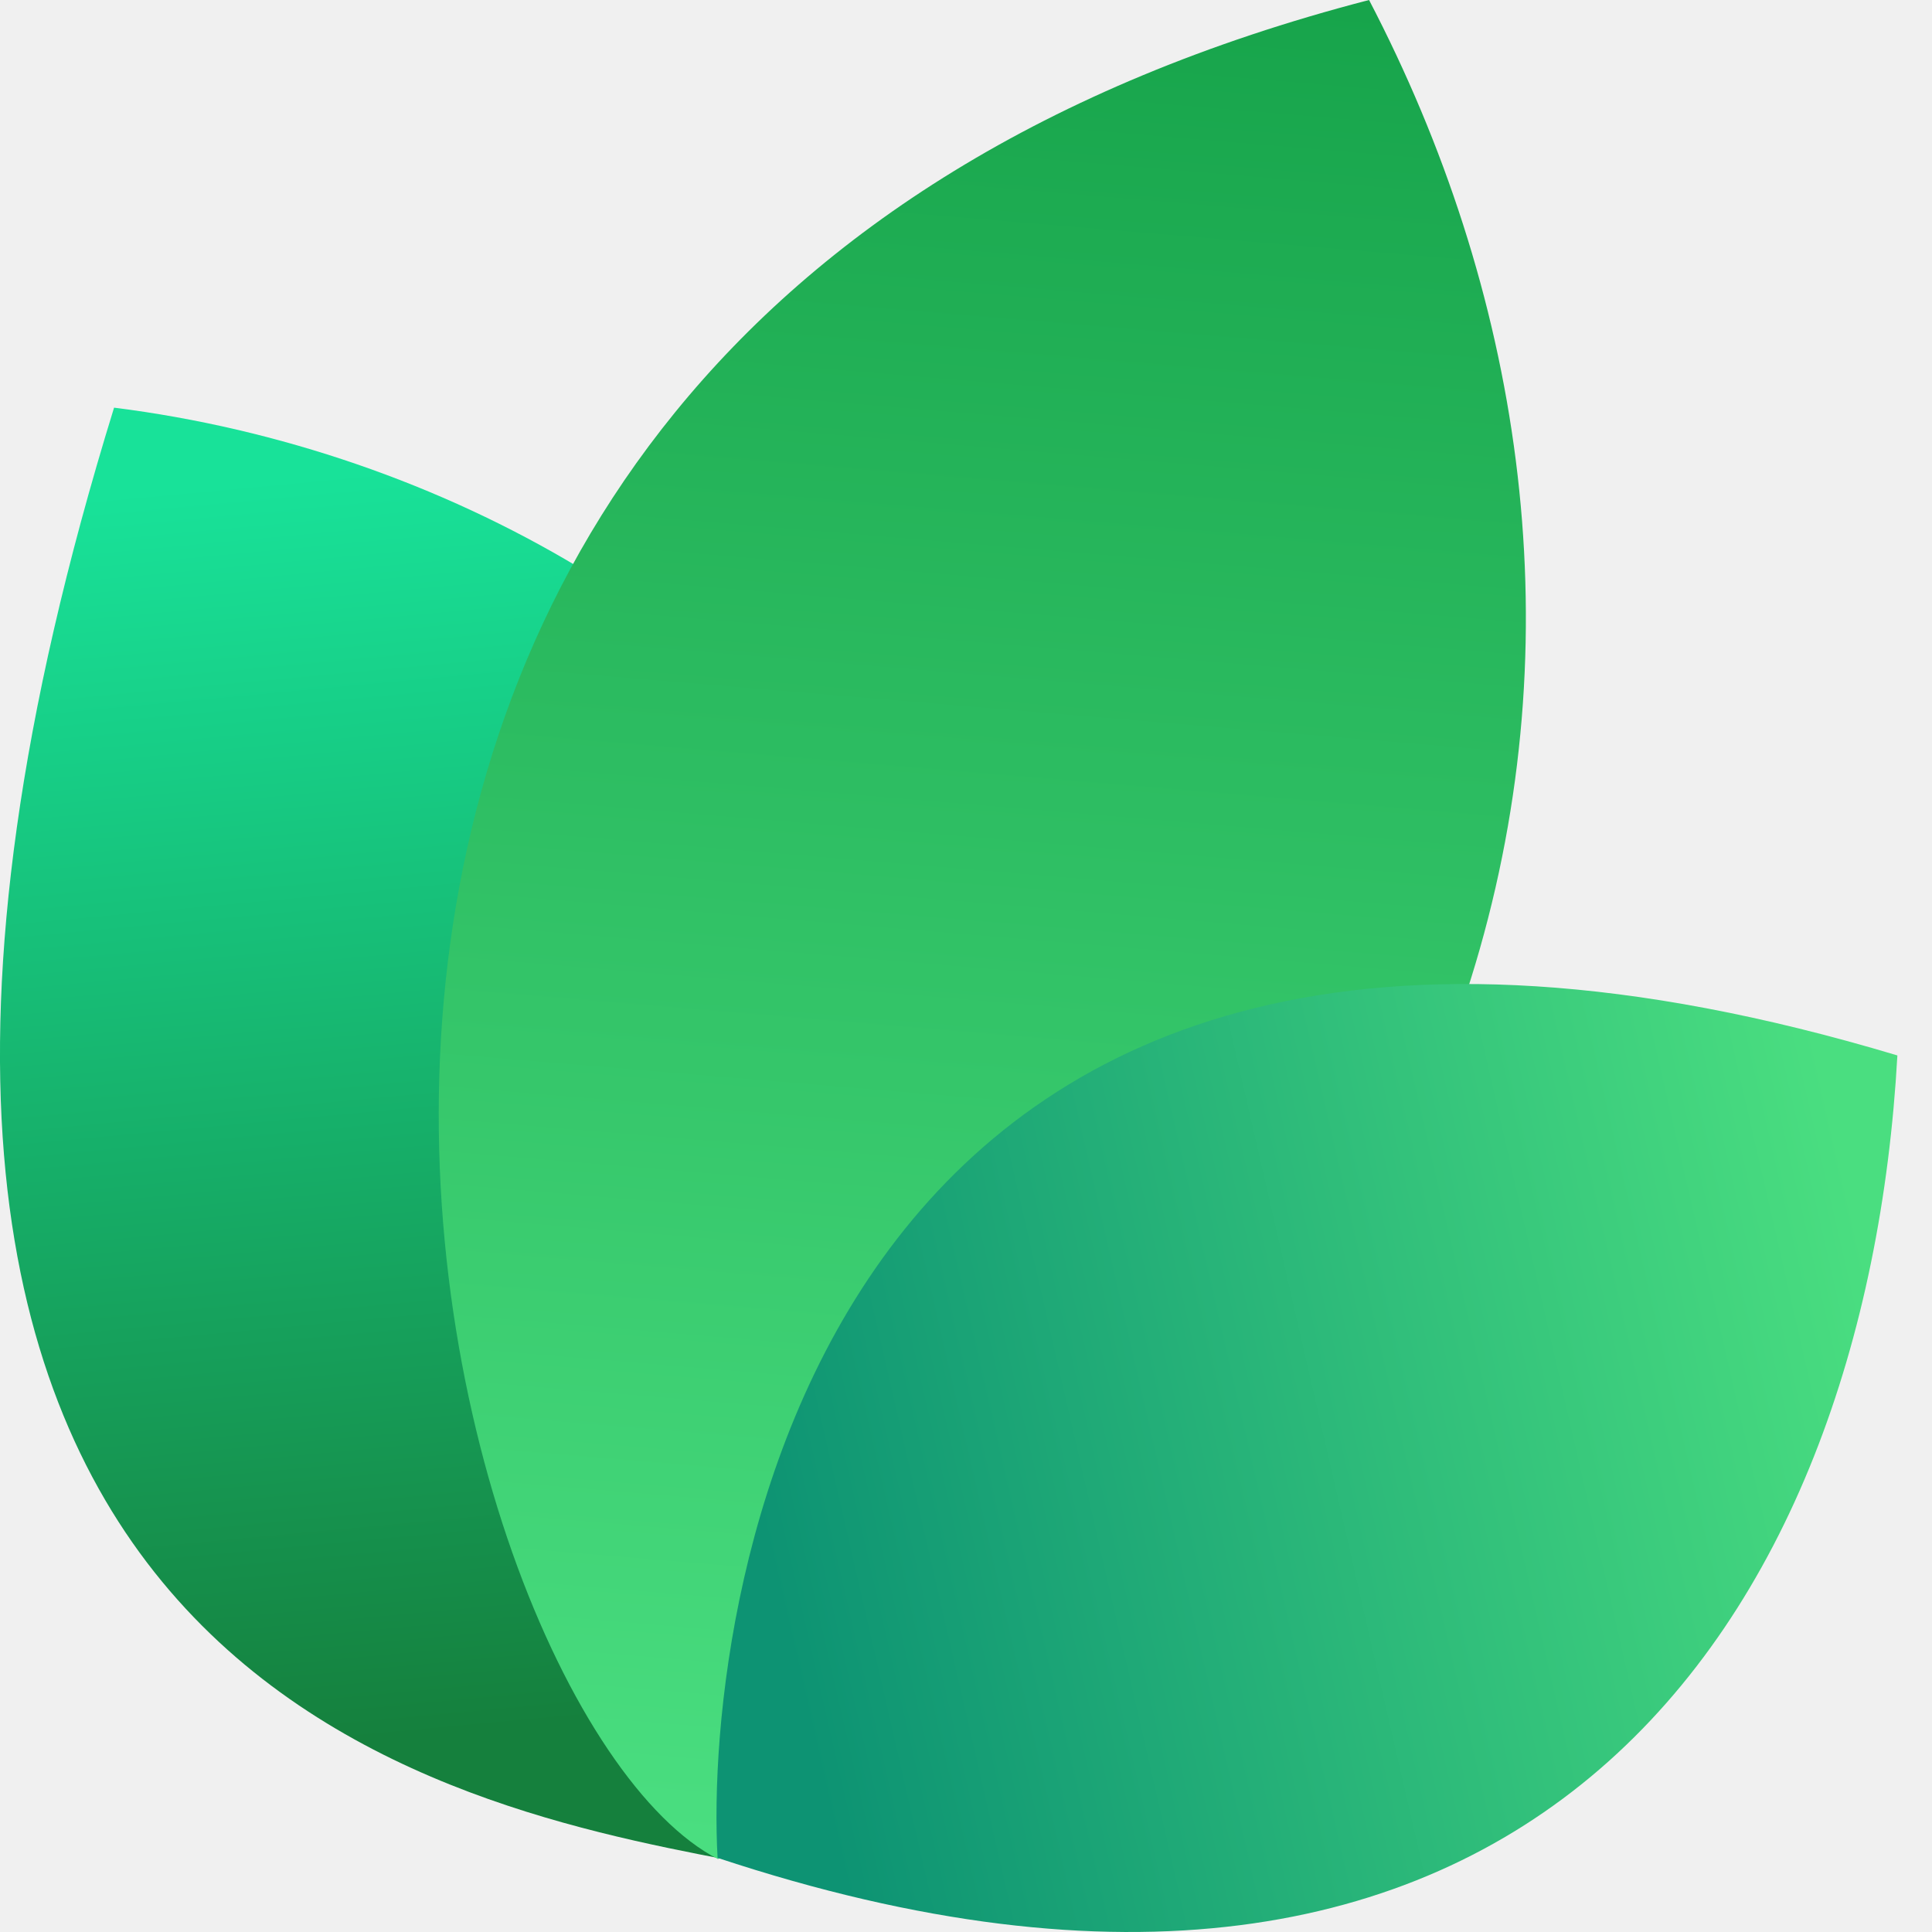
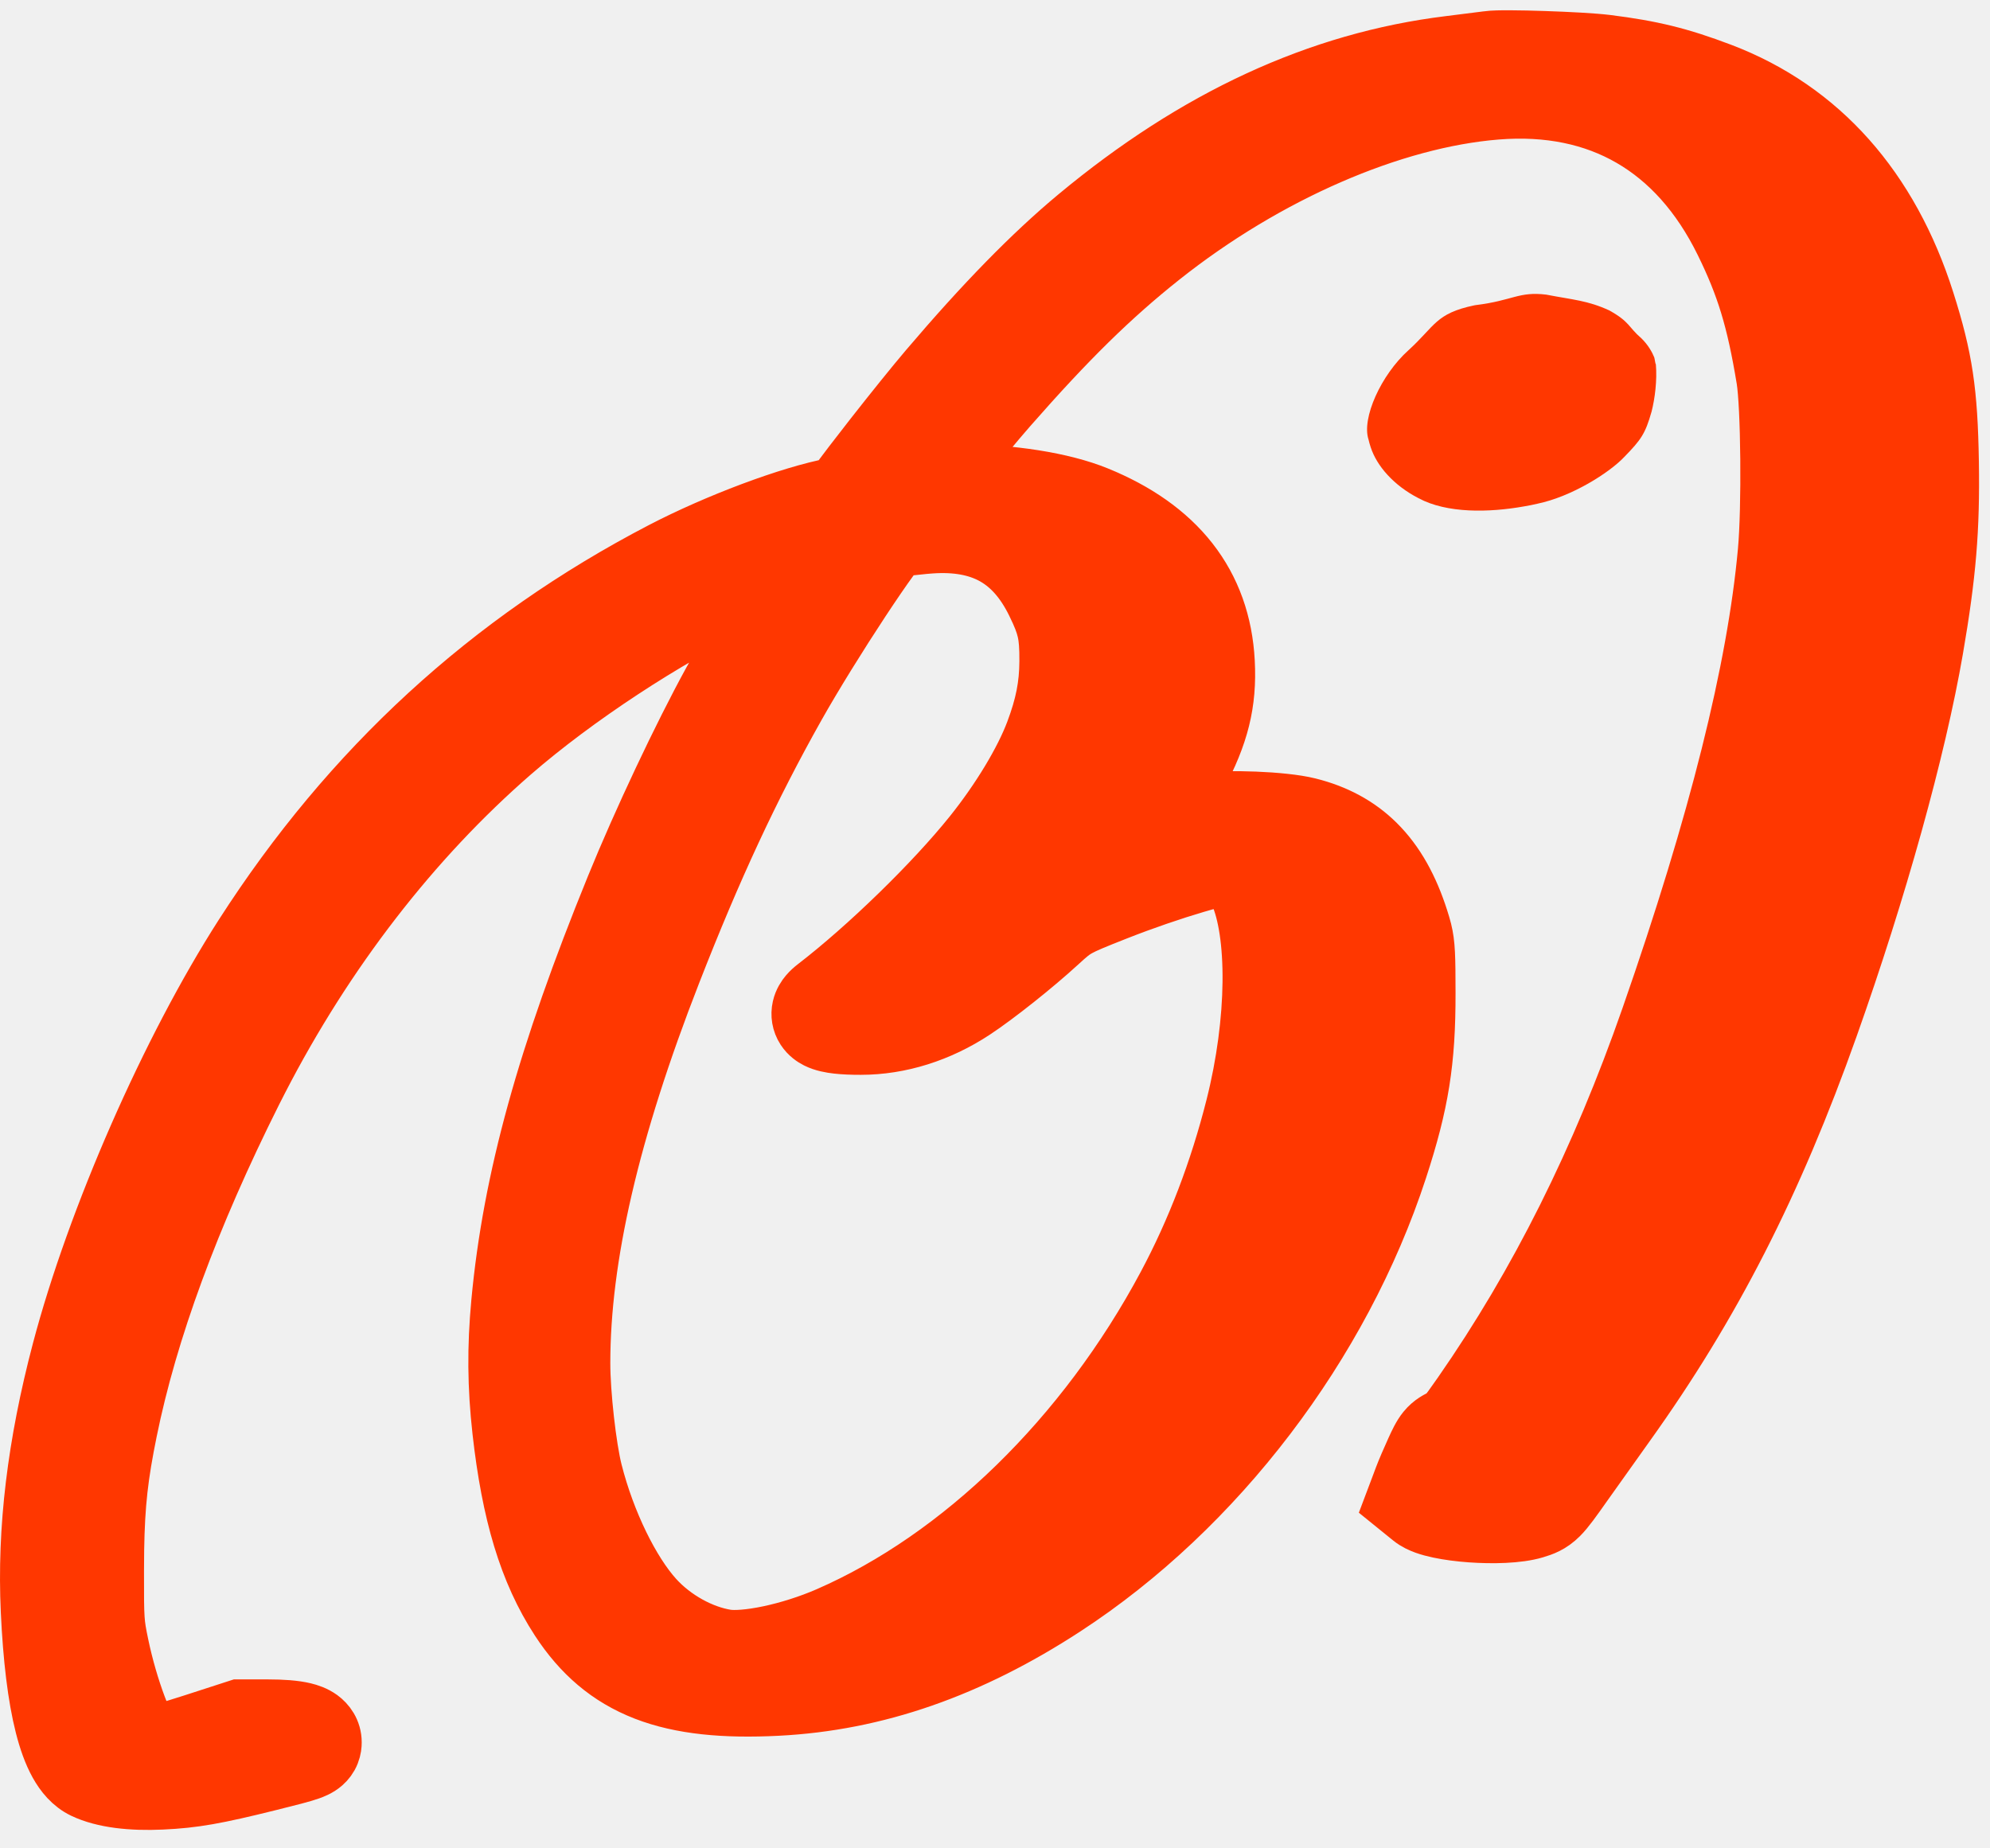
- <svg xmlns="http://www.w3.org/2000/svg" width="24" height="24" viewBox="0 0 24 24" fill="none">
-   <path d="M9.061 23.108C5.268 22.377 -3.391 20.627 1.417 5.064C9.634 6.099 16.973 14.064 9.061 23.108Z" fill="url(#paint0_linear_17557_2021)" />
-   <path d="M8.919 23.094C5.276 21.222 0.784 4.209 17.007 0C20.757 7.193 19.621 16.545 8.919 23.094Z" fill="url(#paint1_linear_17557_2021)" />
-   <path d="M8.914 23.079C8.735 19.882 10.159 9.085 23.57 13.111C23.181 20.123 18.984 26.418 8.914 23.079Z" fill="url(#paint2_linear_17557_2021)" />
+ <svg xmlns="http://www.w3.org/2000/svg" width="112" height="104" viewBox="0 0 112 104" fill="none">
+   <g clip-path="url(#clip0_325_411)">
+     <path d="M85.01 2.079C85.55 2.081 86.213 2.096 86.891 2.119C88.222 2.163 89.705 2.241 90.436 2.332C92.986 2.651 94.579 3.042 96.902 3.924C102.553 6.07 106.488 10.561 108.502 16.907C109.532 20.152 109.809 22.032 109.874 26.003C109.936 29.779 109.72 32.361 108.997 36.553C108.022 42.208 105.808 50.149 103.078 57.84C99.943 66.673 96.453 73.515 91.624 80.258C90.819 81.383 89.738 82.901 89.225 83.629C88.651 84.442 88.239 85.031 87.864 85.407C87.337 85.935 86.848 86.095 86.411 86.226C85.444 86.516 83.966 86.535 82.773 86.45C82.145 86.405 81.515 86.325 80.973 86.21C80.702 86.153 80.429 86.082 80.178 85.993C79.95 85.911 79.632 85.776 79.352 85.549L79.105 85.349L78.264 84.668L78.646 83.656L78.85 83.113C78.98 82.766 79.278 82.071 79.516 81.553C79.685 81.183 79.879 80.755 80.148 80.423C80.507 79.98 80.918 79.788 81.197 79.665C81.242 79.645 81.235 79.645 81.218 79.658C81.205 79.667 81.224 79.657 81.287 79.585C81.441 79.412 81.678 79.09 82.171 78.38C86.466 72.201 89.935 65.266 92.736 57.234C96.564 46.259 98.703 37.665 99.308 31.022C99.418 29.815 99.464 27.783 99.445 25.82C99.427 23.825 99.343 22.074 99.228 21.374C98.677 18.023 98.097 16.136 96.9 13.699C95.578 11.004 93.82 9.076 91.736 7.87C89.653 6.664 87.148 6.125 84.237 6.358C78.422 6.824 71.352 9.867 65.425 14.581C62.627 16.806 60.189 19.195 56.837 23.02C56.142 23.813 54.968 25.231 53.953 26.49C56.879 26.511 59.809 26.952 61.781 27.755C63.996 28.657 65.786 29.89 67.053 31.506C68.329 33.135 69.006 35.069 69.121 37.244C69.247 39.609 68.777 41.418 67.525 43.763C67.296 44.191 67.006 44.681 66.688 45.187C66.999 45.123 67.295 45.067 67.562 45.025C68.347 44.901 69.547 44.889 70.637 44.933C71.722 44.977 72.912 45.085 73.668 45.274L73.968 45.353C75.452 45.77 76.719 46.49 77.752 47.59C78.839 48.747 79.589 50.239 80.121 52.025L80.215 52.366C80.406 53.144 80.417 53.864 80.42 55.893C80.426 59.766 80.05 62.118 78.829 65.855C75.597 75.751 68.57 84.978 59.987 90.576C54.635 94.066 49.343 95.926 43.748 96.21C40.773 96.361 38.319 96.14 36.27 95.347C34.17 94.534 32.611 93.166 31.363 91.252C29.576 88.51 28.605 85.194 28.086 80.571C27.805 78.065 27.785 75.832 28.023 73.298C28.674 66.346 30.611 59.383 34.478 49.889C35.976 46.21 38.246 41.392 39.944 38.297C40.554 37.184 41.705 35.246 42.736 33.575C42.36 33.74 42.008 33.898 41.708 34.041C37.546 36.025 32.443 39.379 28.89 42.468C23.295 47.333 18.417 53.643 14.722 60.812L14.367 61.508C10.825 68.58 8.488 74.957 7.348 80.566C6.839 83.069 6.656 84.631 6.614 87.242L6.605 88.43C6.602 89.877 6.605 90.584 6.641 91.105C6.673 91.583 6.732 91.904 6.875 92.592C7.126 93.794 7.488 95.025 7.866 96.029C8.055 96.531 8.241 96.958 8.409 97.286C8.461 97.387 8.509 97.474 8.553 97.548C8.701 97.509 8.884 97.459 9.095 97.398C9.592 97.255 10.217 97.064 10.845 96.861L13.176 96.106L13.402 96.033H13.641L15.084 96.035C15.875 96.036 16.589 96.081 17.145 96.215C17.414 96.28 17.775 96.395 18.101 96.632C18.469 96.9 18.858 97.388 18.858 98.084C18.858 98.222 18.843 98.457 18.738 98.722C18.629 98.998 18.459 99.211 18.281 99.368C17.989 99.627 17.643 99.755 17.456 99.821C17.026 99.973 16.299 100.157 15.166 100.438C12.187 101.179 10.942 101.405 9.1 101.49C7.418 101.568 5.808 101.407 4.654 100.857C3.952 100.522 3.476 99.922 3.148 99.331C2.813 98.726 2.553 97.989 2.346 97.173C1.93 95.538 1.668 93.349 1.544 90.688C1.328 86.07 1.911 81.28 3.304 75.998C5.273 68.534 9.447 59.019 13.575 52.587C19.632 43.152 27.445 35.974 37.206 30.891C40.266 29.298 44.404 27.733 46.902 27.267L46.951 27.255C47.383 26.648 48.214 25.564 49.07 24.472C50.152 23.093 51.375 21.57 52.141 20.67C55.261 17.002 57.982 14.212 60.534 12.089C67.218 6.53 74.171 3.295 81.575 2.394L83.7 2.126C84.002 2.081 84.526 2.076 85.01 2.079ZM52.672 30.767C52.334 30.781 51.778 30.831 51.249 30.894C51.009 30.922 50.787 30.953 50.605 30.98C50.498 31.113 50.363 31.289 50.202 31.51C49.772 32.1 49.207 32.926 48.584 33.87C47.338 35.761 45.902 38.068 44.923 39.809C42.363 44.363 40.261 48.876 37.956 54.781C34.474 63.702 32.85 70.813 32.849 76.733C32.848 78.463 33.191 81.475 33.527 82.801C34.256 85.676 35.631 88.435 36.944 89.886C37.99 91.04 39.526 91.881 40.905 92.099C41.335 92.166 42.166 92.12 43.27 91.887C44.333 91.662 45.507 91.294 46.565 90.833C54.005 87.586 60.972 80.828 65.533 72.287C67.161 69.24 68.455 65.859 69.361 62.267C69.969 59.861 70.283 57.417 70.306 55.277C70.329 53.1 70.049 51.379 69.583 50.332C69.488 50.118 69.287 49.791 69.062 49.498C69.05 49.482 69.037 49.468 69.025 49.453C69.004 49.458 68.982 49.461 68.959 49.466C68.554 49.551 67.999 49.695 67.34 49.889C66.027 50.275 64.389 50.833 62.876 51.43C61.621 51.925 61.092 52.143 60.725 52.348C60.419 52.519 60.223 52.68 59.665 53.192C58.295 54.449 56.154 56.153 54.879 56.993C52.912 58.288 50.684 59.001 48.448 59.003C47.943 59.004 47.489 58.986 47.103 58.942C46.755 58.902 46.311 58.828 45.924 58.633C45.723 58.532 45.42 58.34 45.193 57.992C44.932 57.592 44.863 57.125 44.961 56.693C45.047 56.317 45.239 56.044 45.376 55.882C45.521 55.71 45.684 55.569 45.829 55.457C48.743 53.214 52.457 49.597 54.616 46.905C56.191 44.941 57.488 42.768 58.092 41.163C58.652 39.675 58.864 38.563 58.872 37.233C58.877 36.411 58.84 35.942 58.747 35.533C58.655 35.126 58.492 34.7 58.143 33.99C57.537 32.756 56.807 31.955 55.972 31.462C55.135 30.969 54.069 30.71 52.672 30.767Z" fill="#FF3700" stroke="#FF3700" stroke-width="3" />
+     <path d="M93.194 20.501C93.165 20.51 93.128 20.178 93.104 20.119C92.99 19.833 92.763 19.416 92.375 19.04C91.629 18.396 91.74 18.122 90.566 17.47C89.348 16.912 88.544 16.879 87.022 16.585C85.471 16.397 85.15 16.918 83.061 17.174C83.033 17.179 83.004 17.183 82.976 17.188C80.793 17.647 80.781 18.34 79.271 19.715C77.721 21.107 76.625 23.552 77.023 24.743C77.054 24.882 77.094 25.024 77.143 25.17C77.485 26.235 78.453 27.336 79.842 28.046C81.433 28.903 83.796 28.86 85.784 28.504C86.022 28.465 86.269 28.416 86.526 28.355C88.462 27.954 90.571 26.614 91.408 25.731C92.362 24.75 92.596 24.428 92.955 23.164C93.141 22.429 93.271 21.412 93.194 20.501Z" fill="#FF3700" />
+   </g>
  <defs>
-     <linearGradient id="paint0_linear_17557_2021" x1="3.776" y1="5.916" x2="5.232" y2="21.559" gradientUnits="userSpaceOnUse">
-       <stop stop-color="#18E299" />
-       <stop offset="1" stop-color="#15803D" />
-     </linearGradient>
-     <linearGradient id="paint1_linear_17557_2021" x1="12.171" y1="-0.718" x2="10.19" y2="22.983" gradientUnits="userSpaceOnUse">
-       <stop stop-color="#16A34A" />
-       <stop offset="1" stop-color="#4ADE80" />
-     </linearGradient>
-     <linearGradient id="paint2_linear_17557_2021" x1="23.133" y1="15.353" x2="9.338" y2="18.52" gradientUnits="userSpaceOnUse">
-       <stop stop-color="#4ADE80" />
-       <stop offset="1" stop-color="#0D9373" />
-     </linearGradient>
+     <clipPath id="clip0_325_411">
+       <rect width="112" height="104" fill="white" />
+     </clipPath>
  </defs>
</svg>
